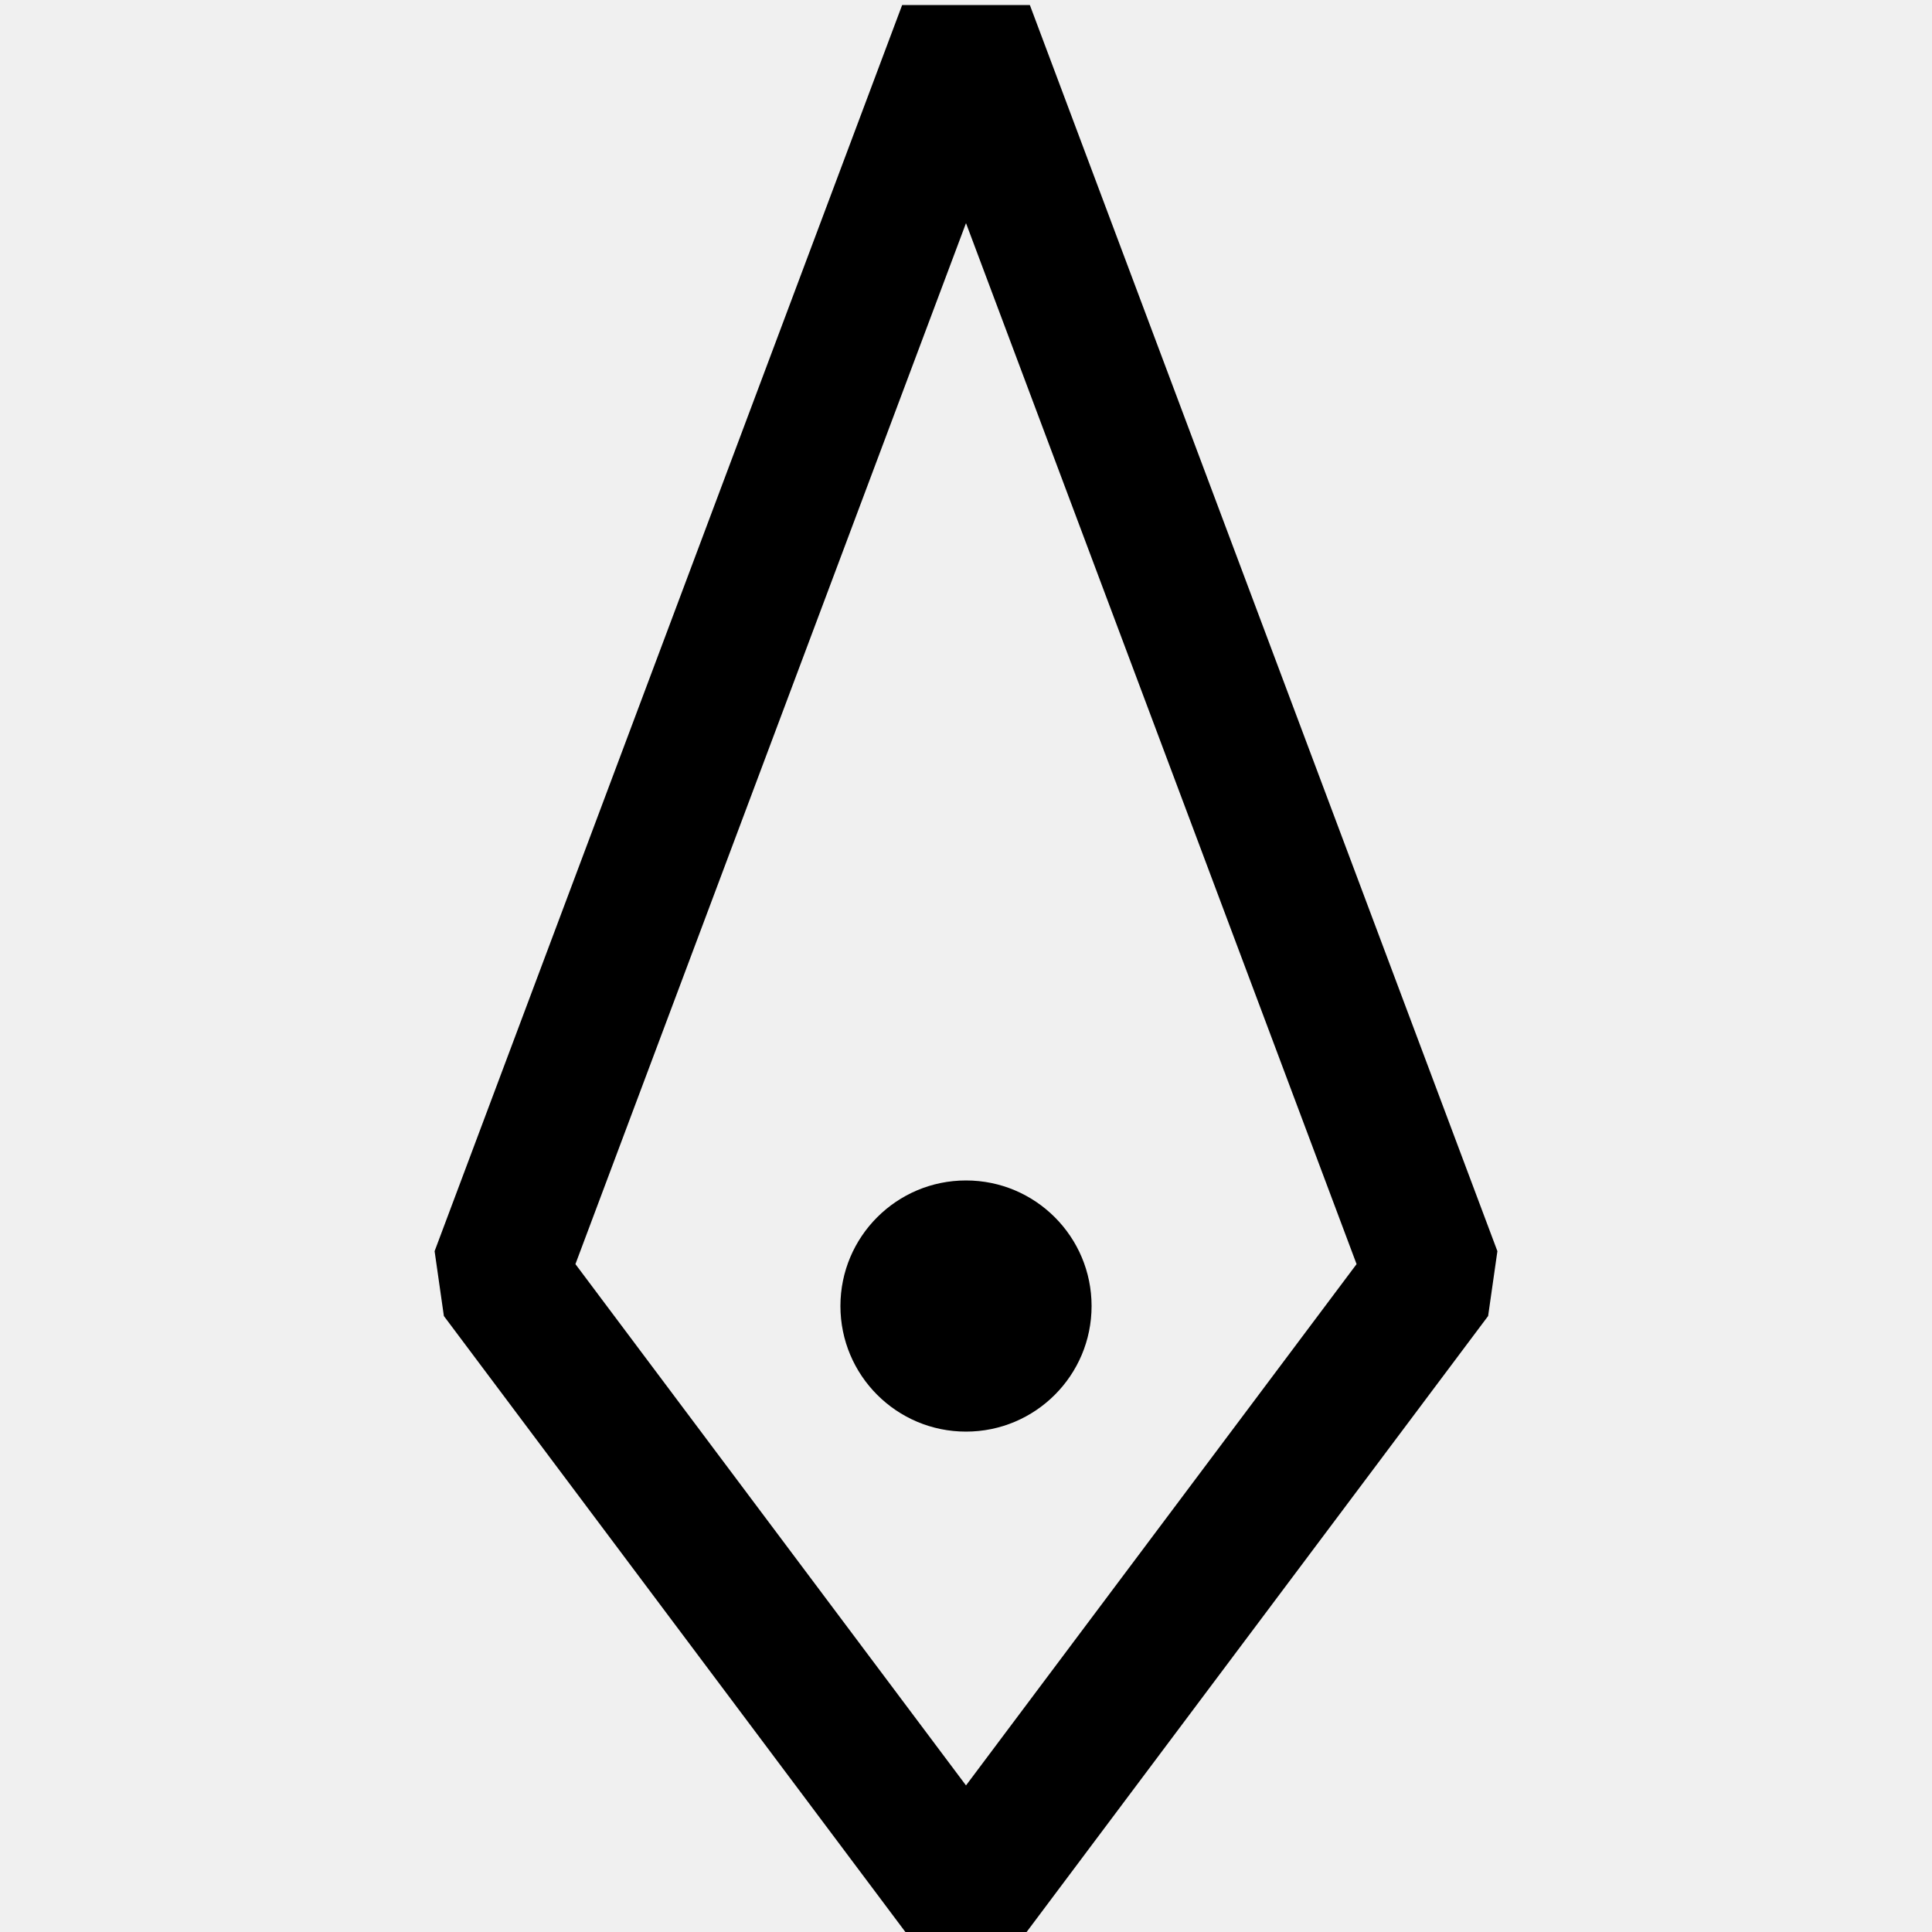
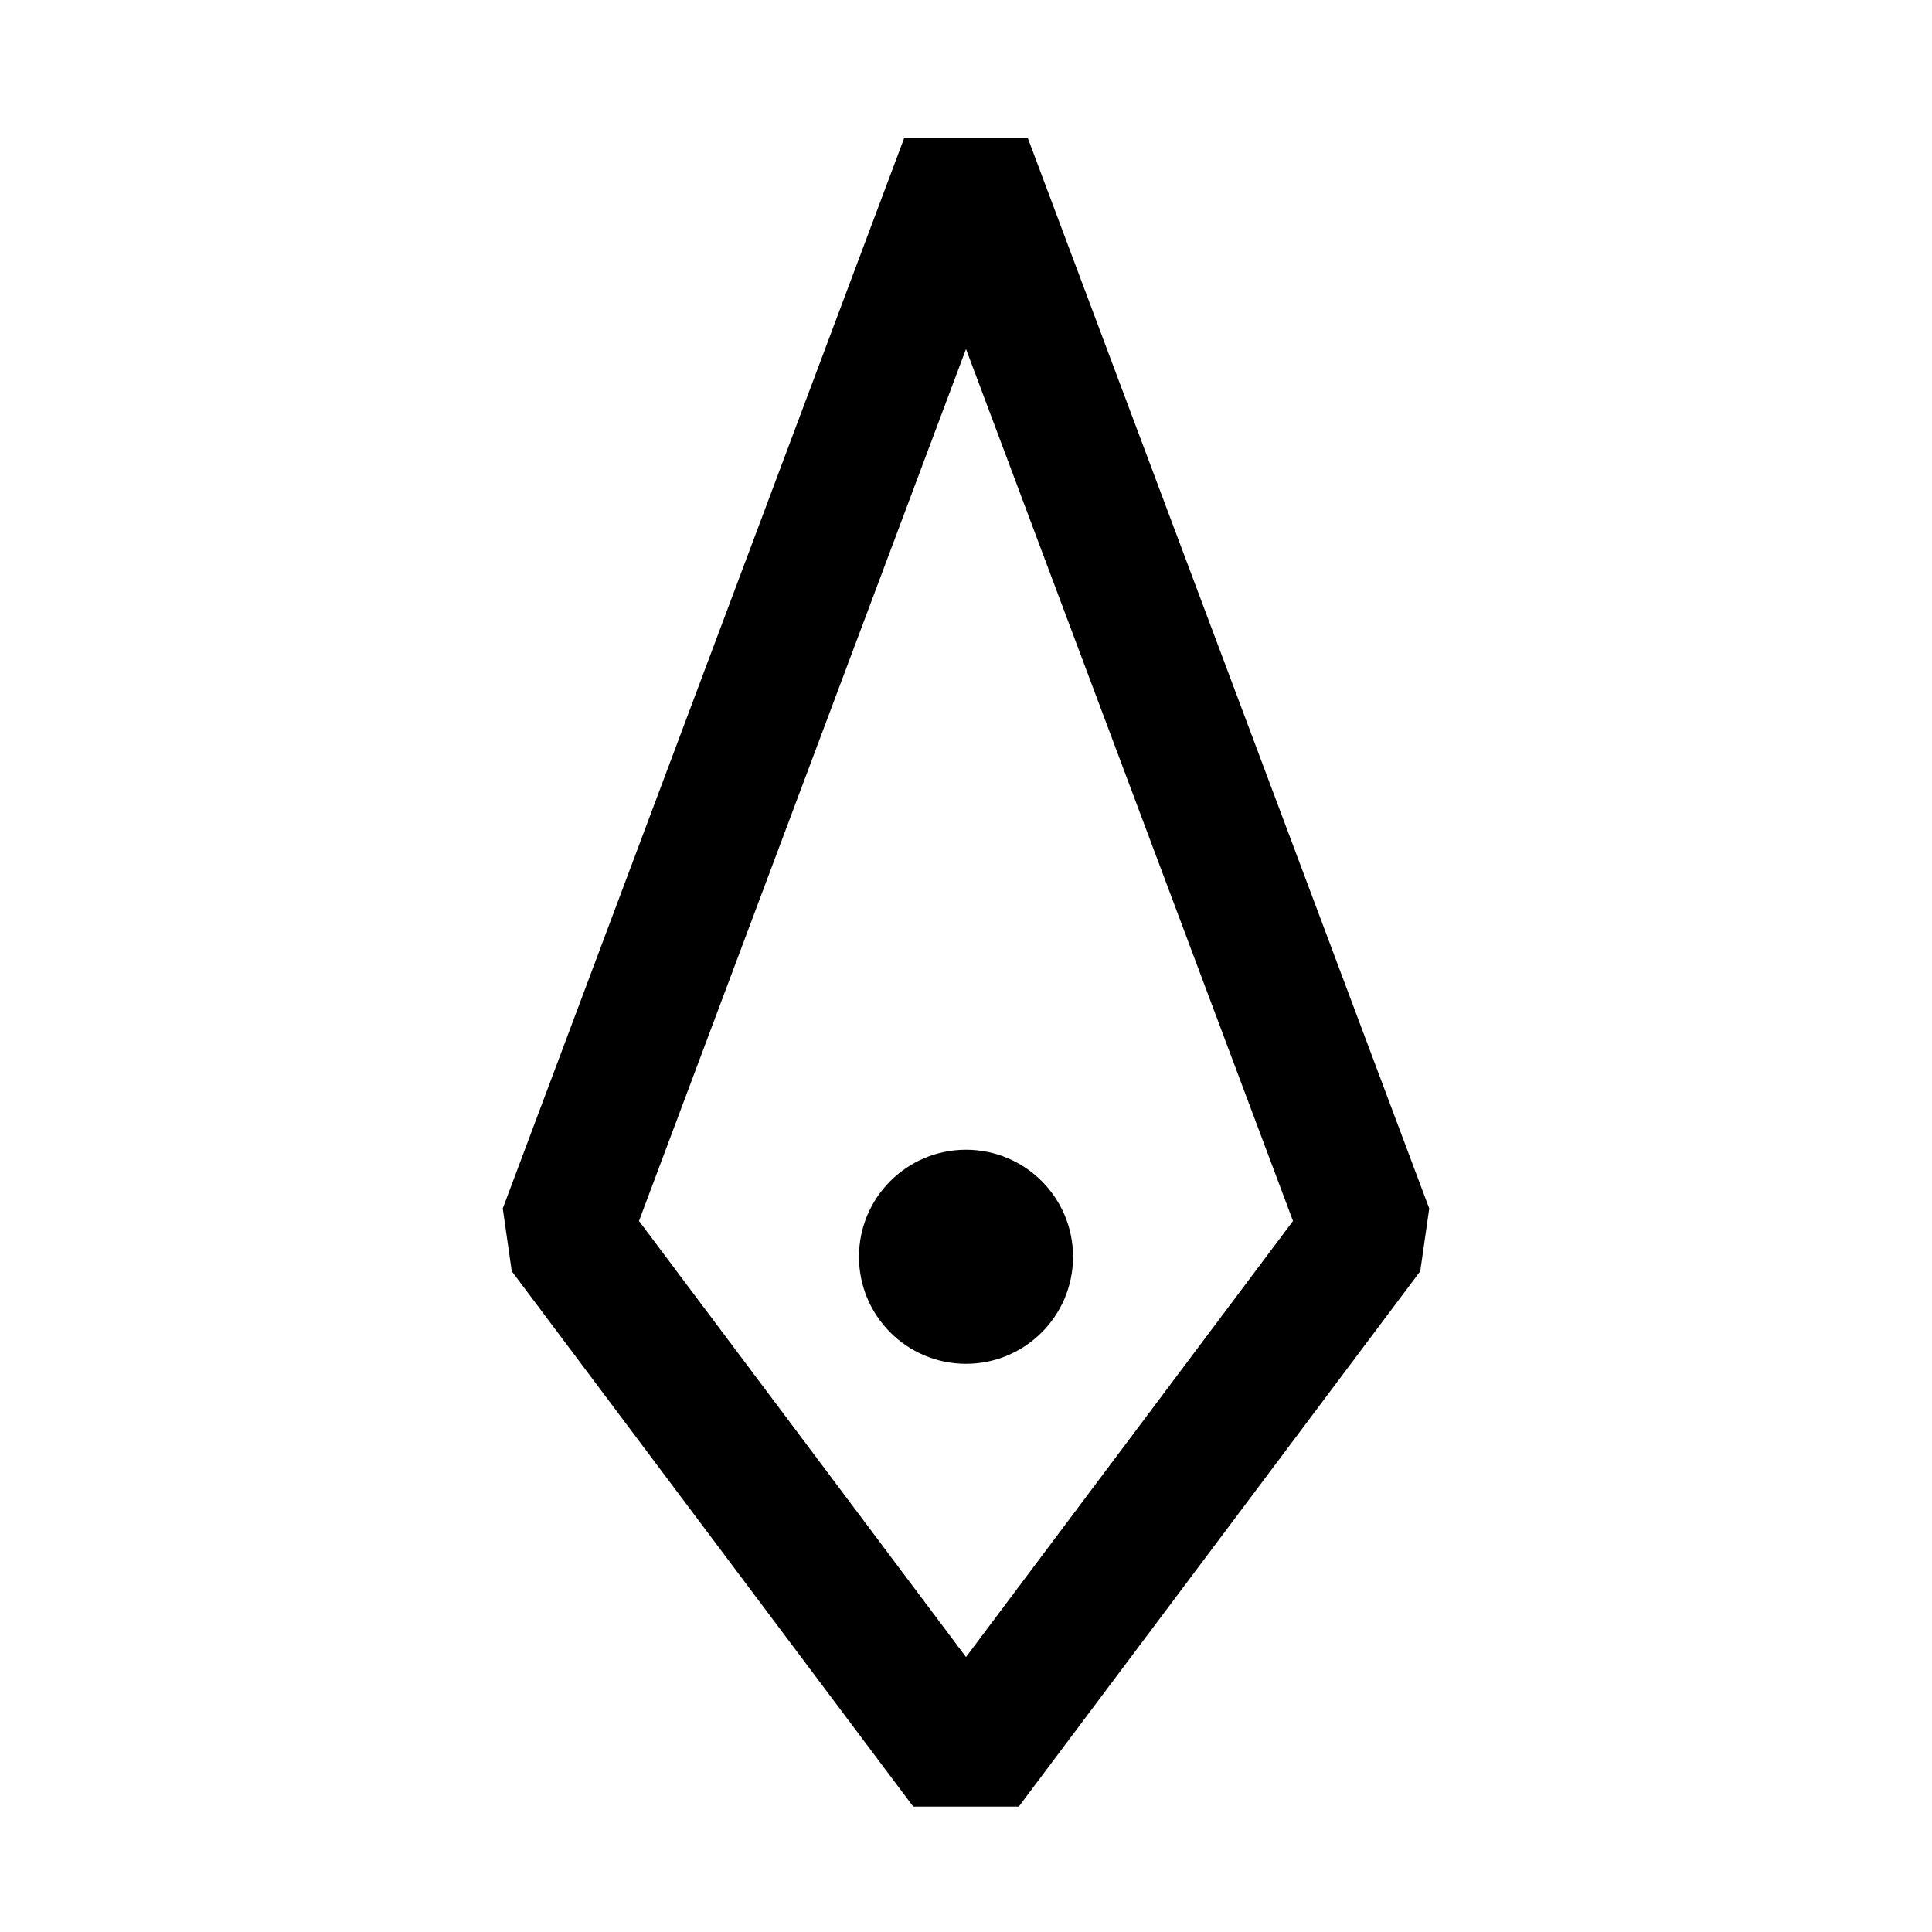
- <svg xmlns="http://www.w3.org/2000/svg" version="1.1" id="Layer_1" x="0px" y="0px" viewBox="0 0 100 100" style="enable-background:new 0 0 100 100;" xml:space="preserve">
-   <style type="text/css">
- 	.st0{fill:none;stroke:#000000;stroke-width:7.06;stroke-linejoin:bevel;}
- </style>
-   <path class="st0" d="M50,1.5L74.2,66L50,98.3L25.8,66L50,1.5z" />
-   <circle cx="50" cy="67.6" r="6.5" />
+ <svg xmlns="http://www.w3.org/2000/svg" id="Layer_1" data-name="Layer 1" viewBox="0 0 100 100">
+   <defs>
+     <style>
+       .cls-1 {
+         stroke: #000;
+         stroke-linejoin: bevel;
+         stroke-width: 6.83px;
+       }
+ 
+       .cls-1, .cls-2 {
+         fill: #fff;
+       }
+ 
+       .cls-3, .cls-2 {
+         stroke-width: 0px;
+       }
+     </style>
+   </defs>
+   <rect class="cls-2" width="100" height="100" />
+   <path class="cls-1" d="m50,8.34l20.78,55.41-20.78,27.71-20.78-27.71L50,8.34Z" />
+   <circle class="cls-3" cx="50" cy="65.05" r="5.54" />
</svg>
